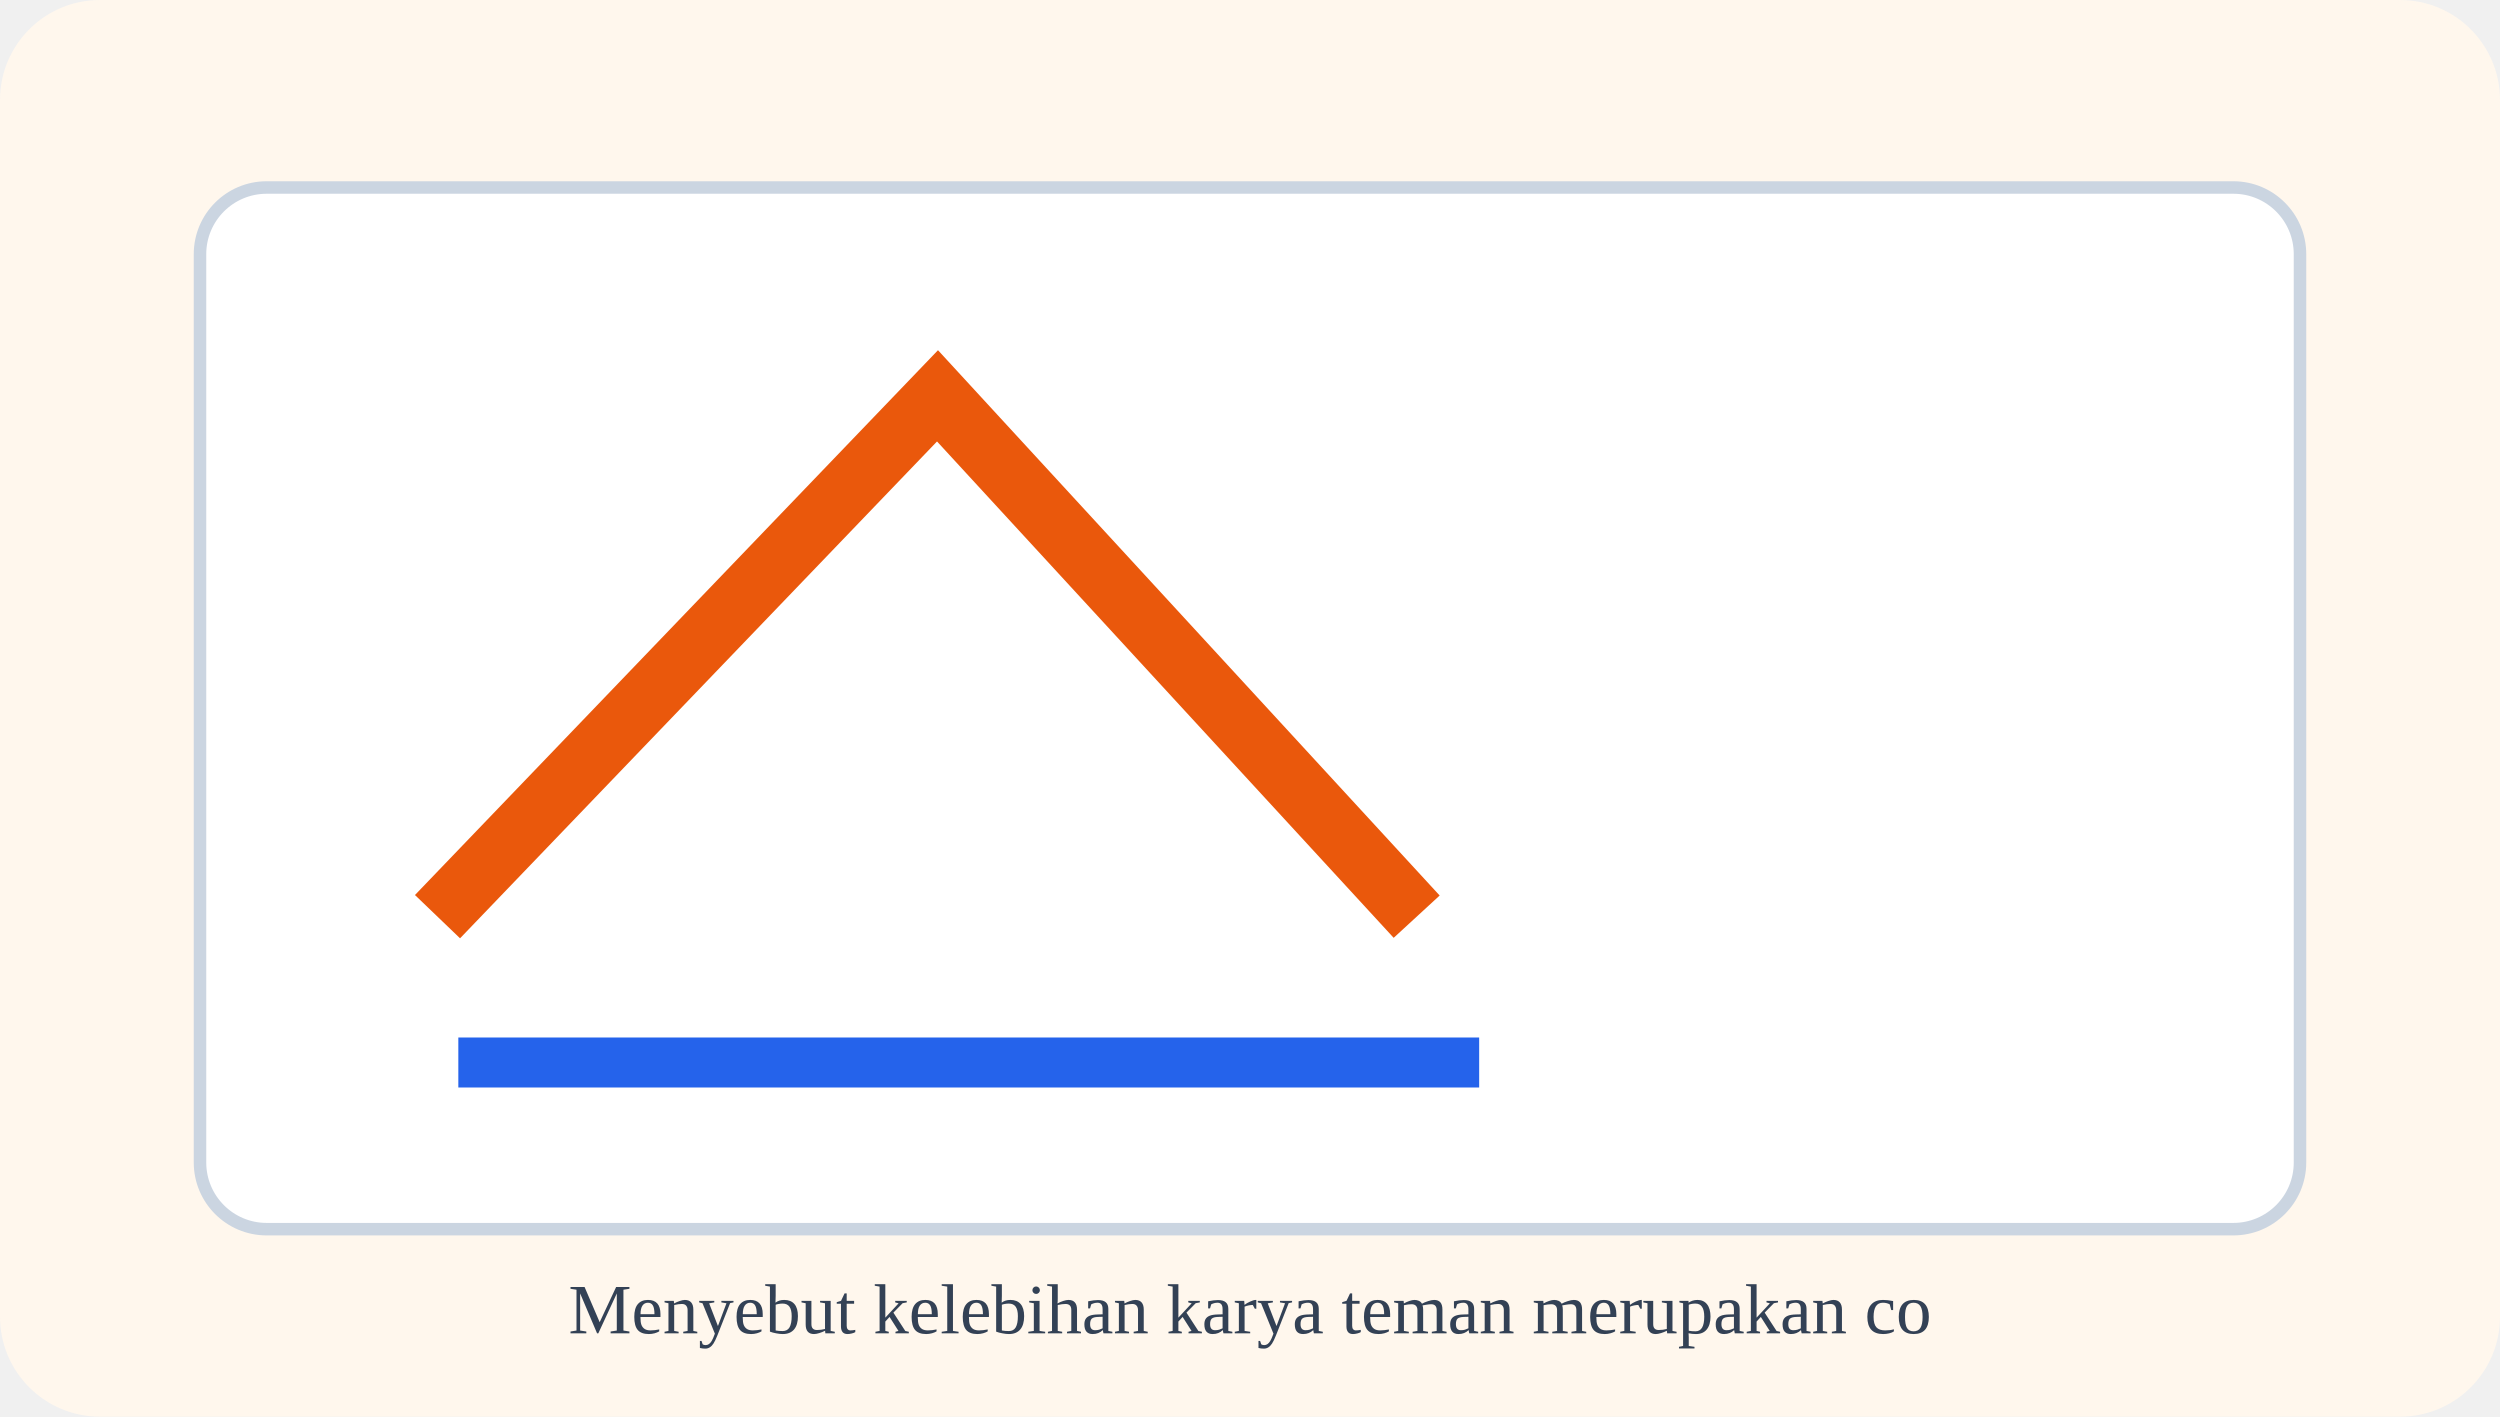
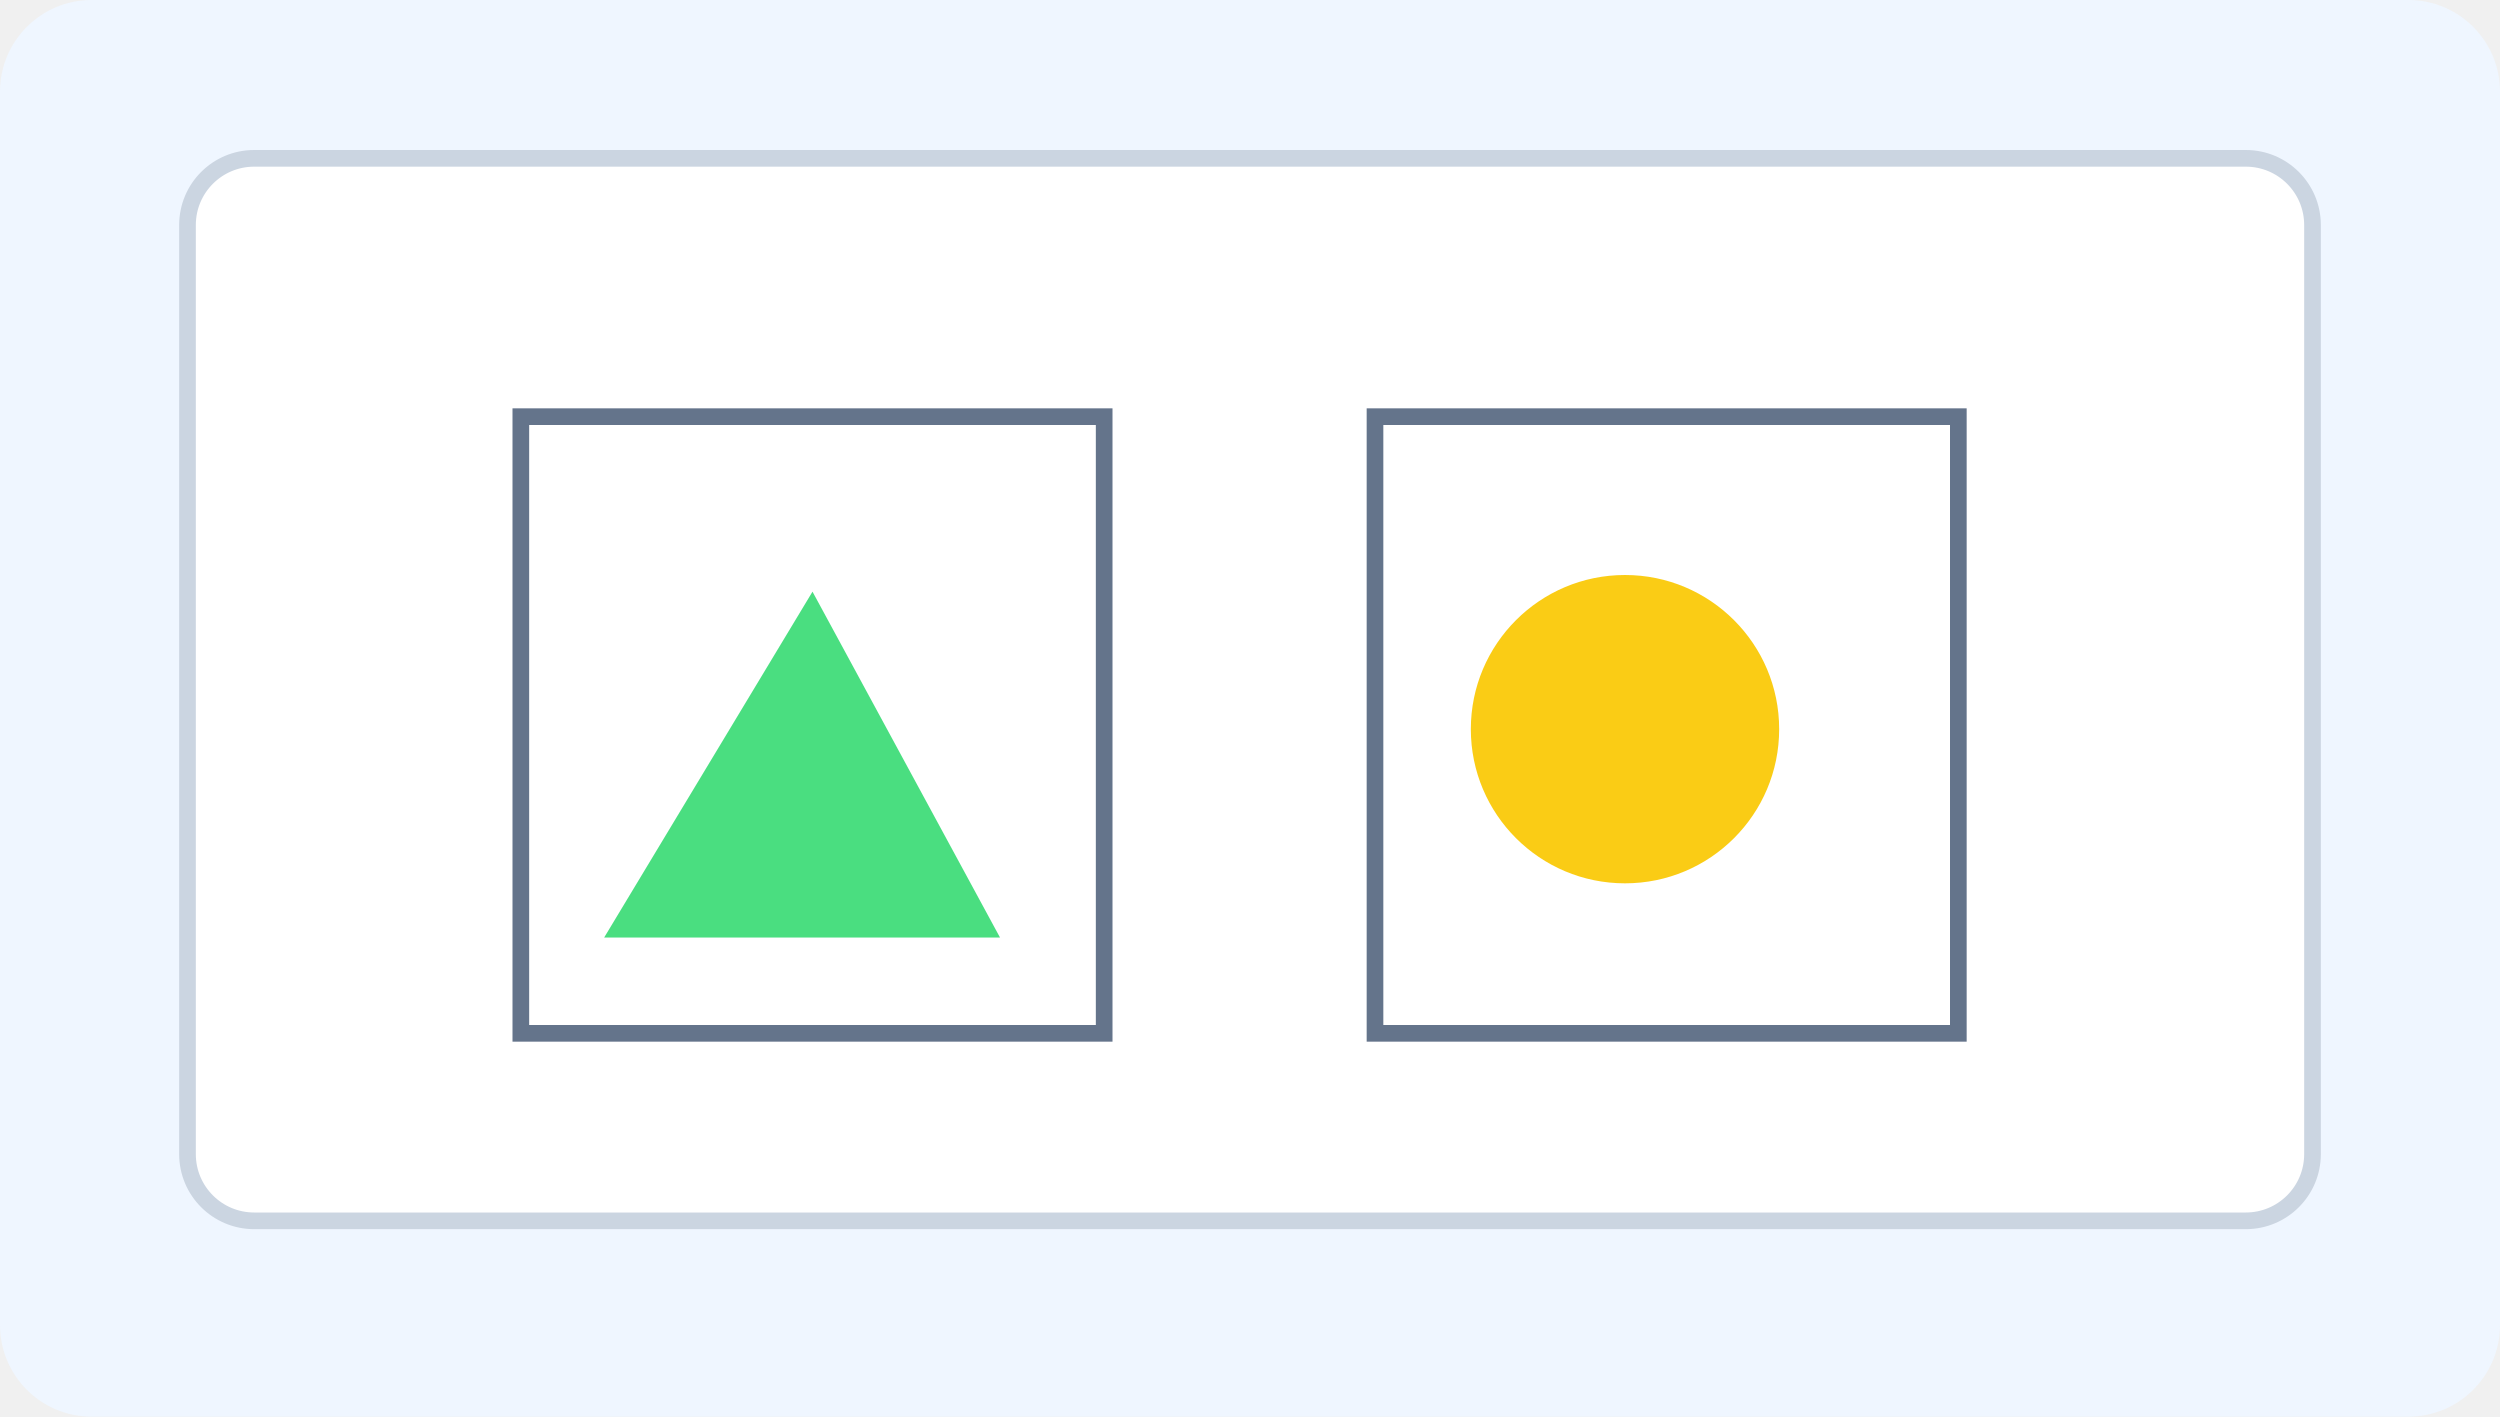
- <svg xmlns="http://www.w3.org/2000/svg" width="600" height="340" viewBox="0 0 600 340">
-   <rect width="600" height="340" rx="24" fill="#fff7ed" />
-   <rect x="48" y="45" width="504" height="250" rx="16" fill="#ffffff" stroke="#cbd5e1" stroke-width="3" />
-   <path d="M105 220 L225 95 L340 220" stroke="#ea580c" stroke-width="15" fill="none" />
-   <path d="M110 255 H355" stroke="#2563eb" stroke-width="12" />
-   <text x="300" y="320" font-size="17" text-anchor="middle" fill="#334155">Menyebut kelebihan karya teman merupakan co</text>
+ <svg xmlns="http://www.w3.org/2000/svg" viewBox="0 0 600 340" width="600" height="340" role="img" aria-label="Stimulus Seni Rupa Bab 2 gambar 10">
+   <rect width="600" height="340" rx="22" fill="#eff6ff" />
+   <rect x="45" y="38" width="510" height="255" rx="16" fill="#fff" stroke="#cbd5e1" stroke-width="4" />
+   <g fill="#fff" stroke="#64748b" stroke-width="4">
+     <rect x="125" y="100" width="140" height="148" />
+     <rect x="330" y="100" width="140" height="148" />
+   </g>
+   <path d="M145 225 L195 142 L240 225" fill="#4ade80" />
+   <circle cx="390" cy="175" r="37" fill="#facc15" />
</svg>
